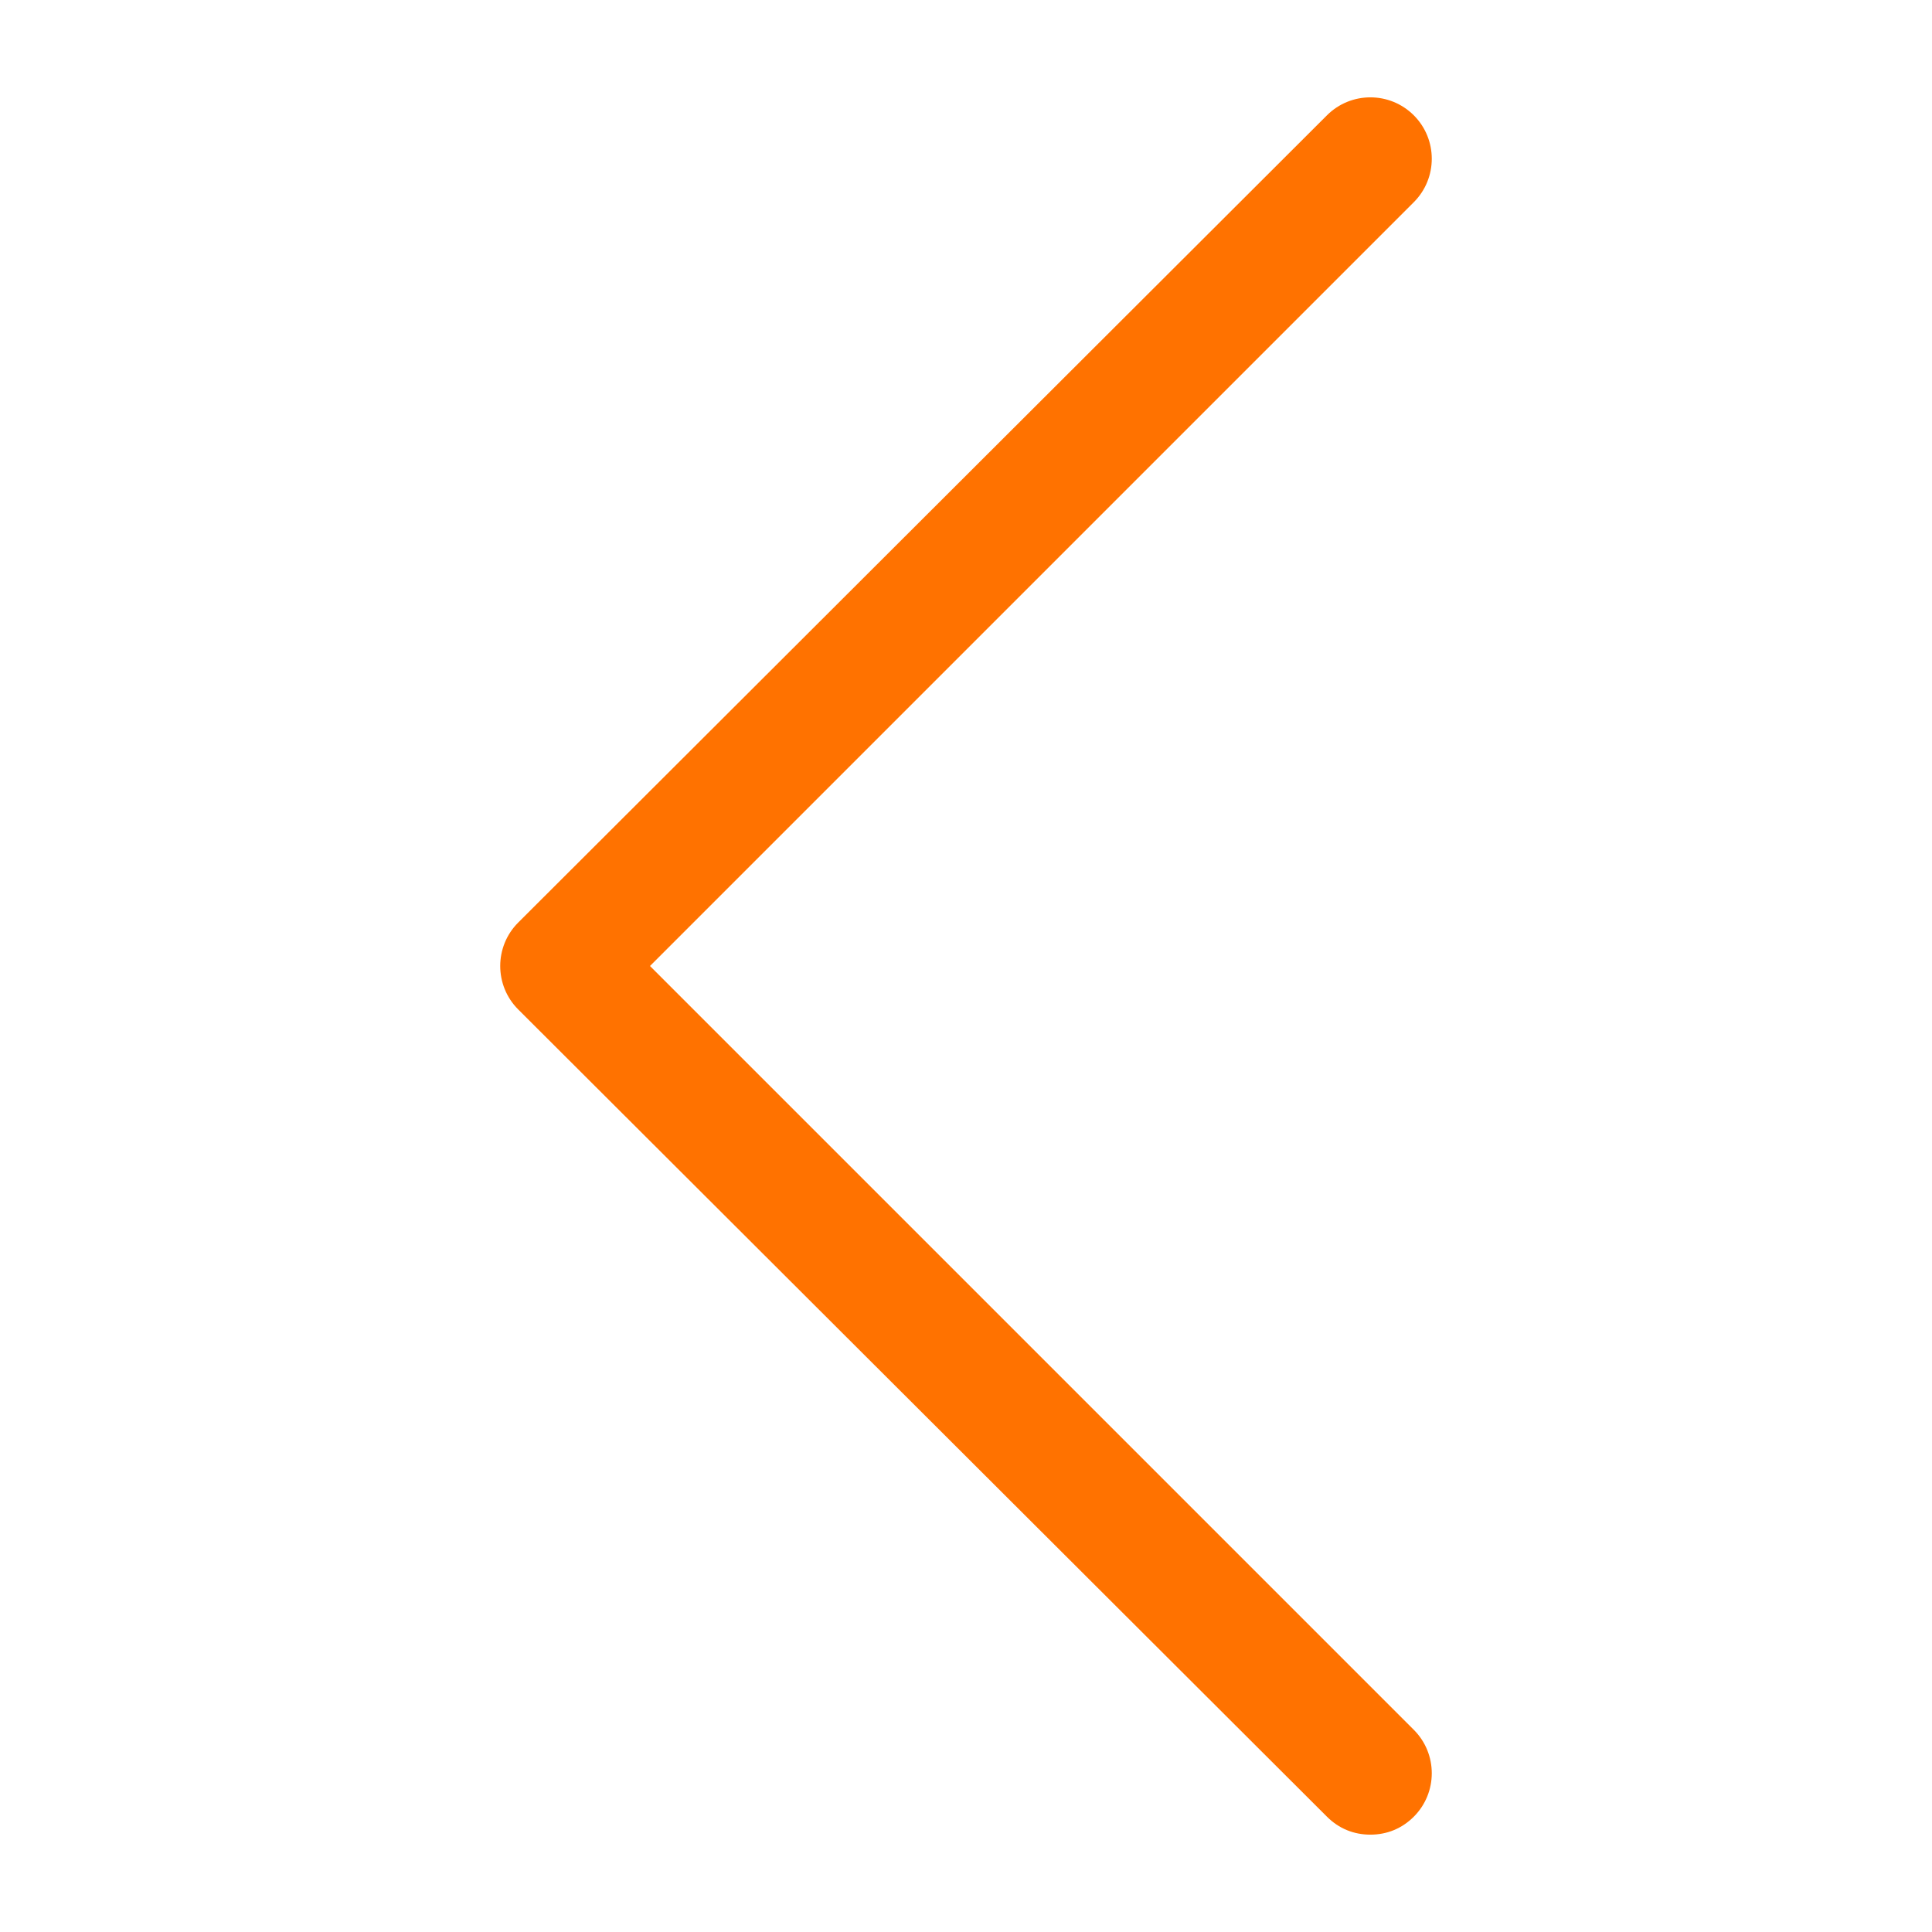
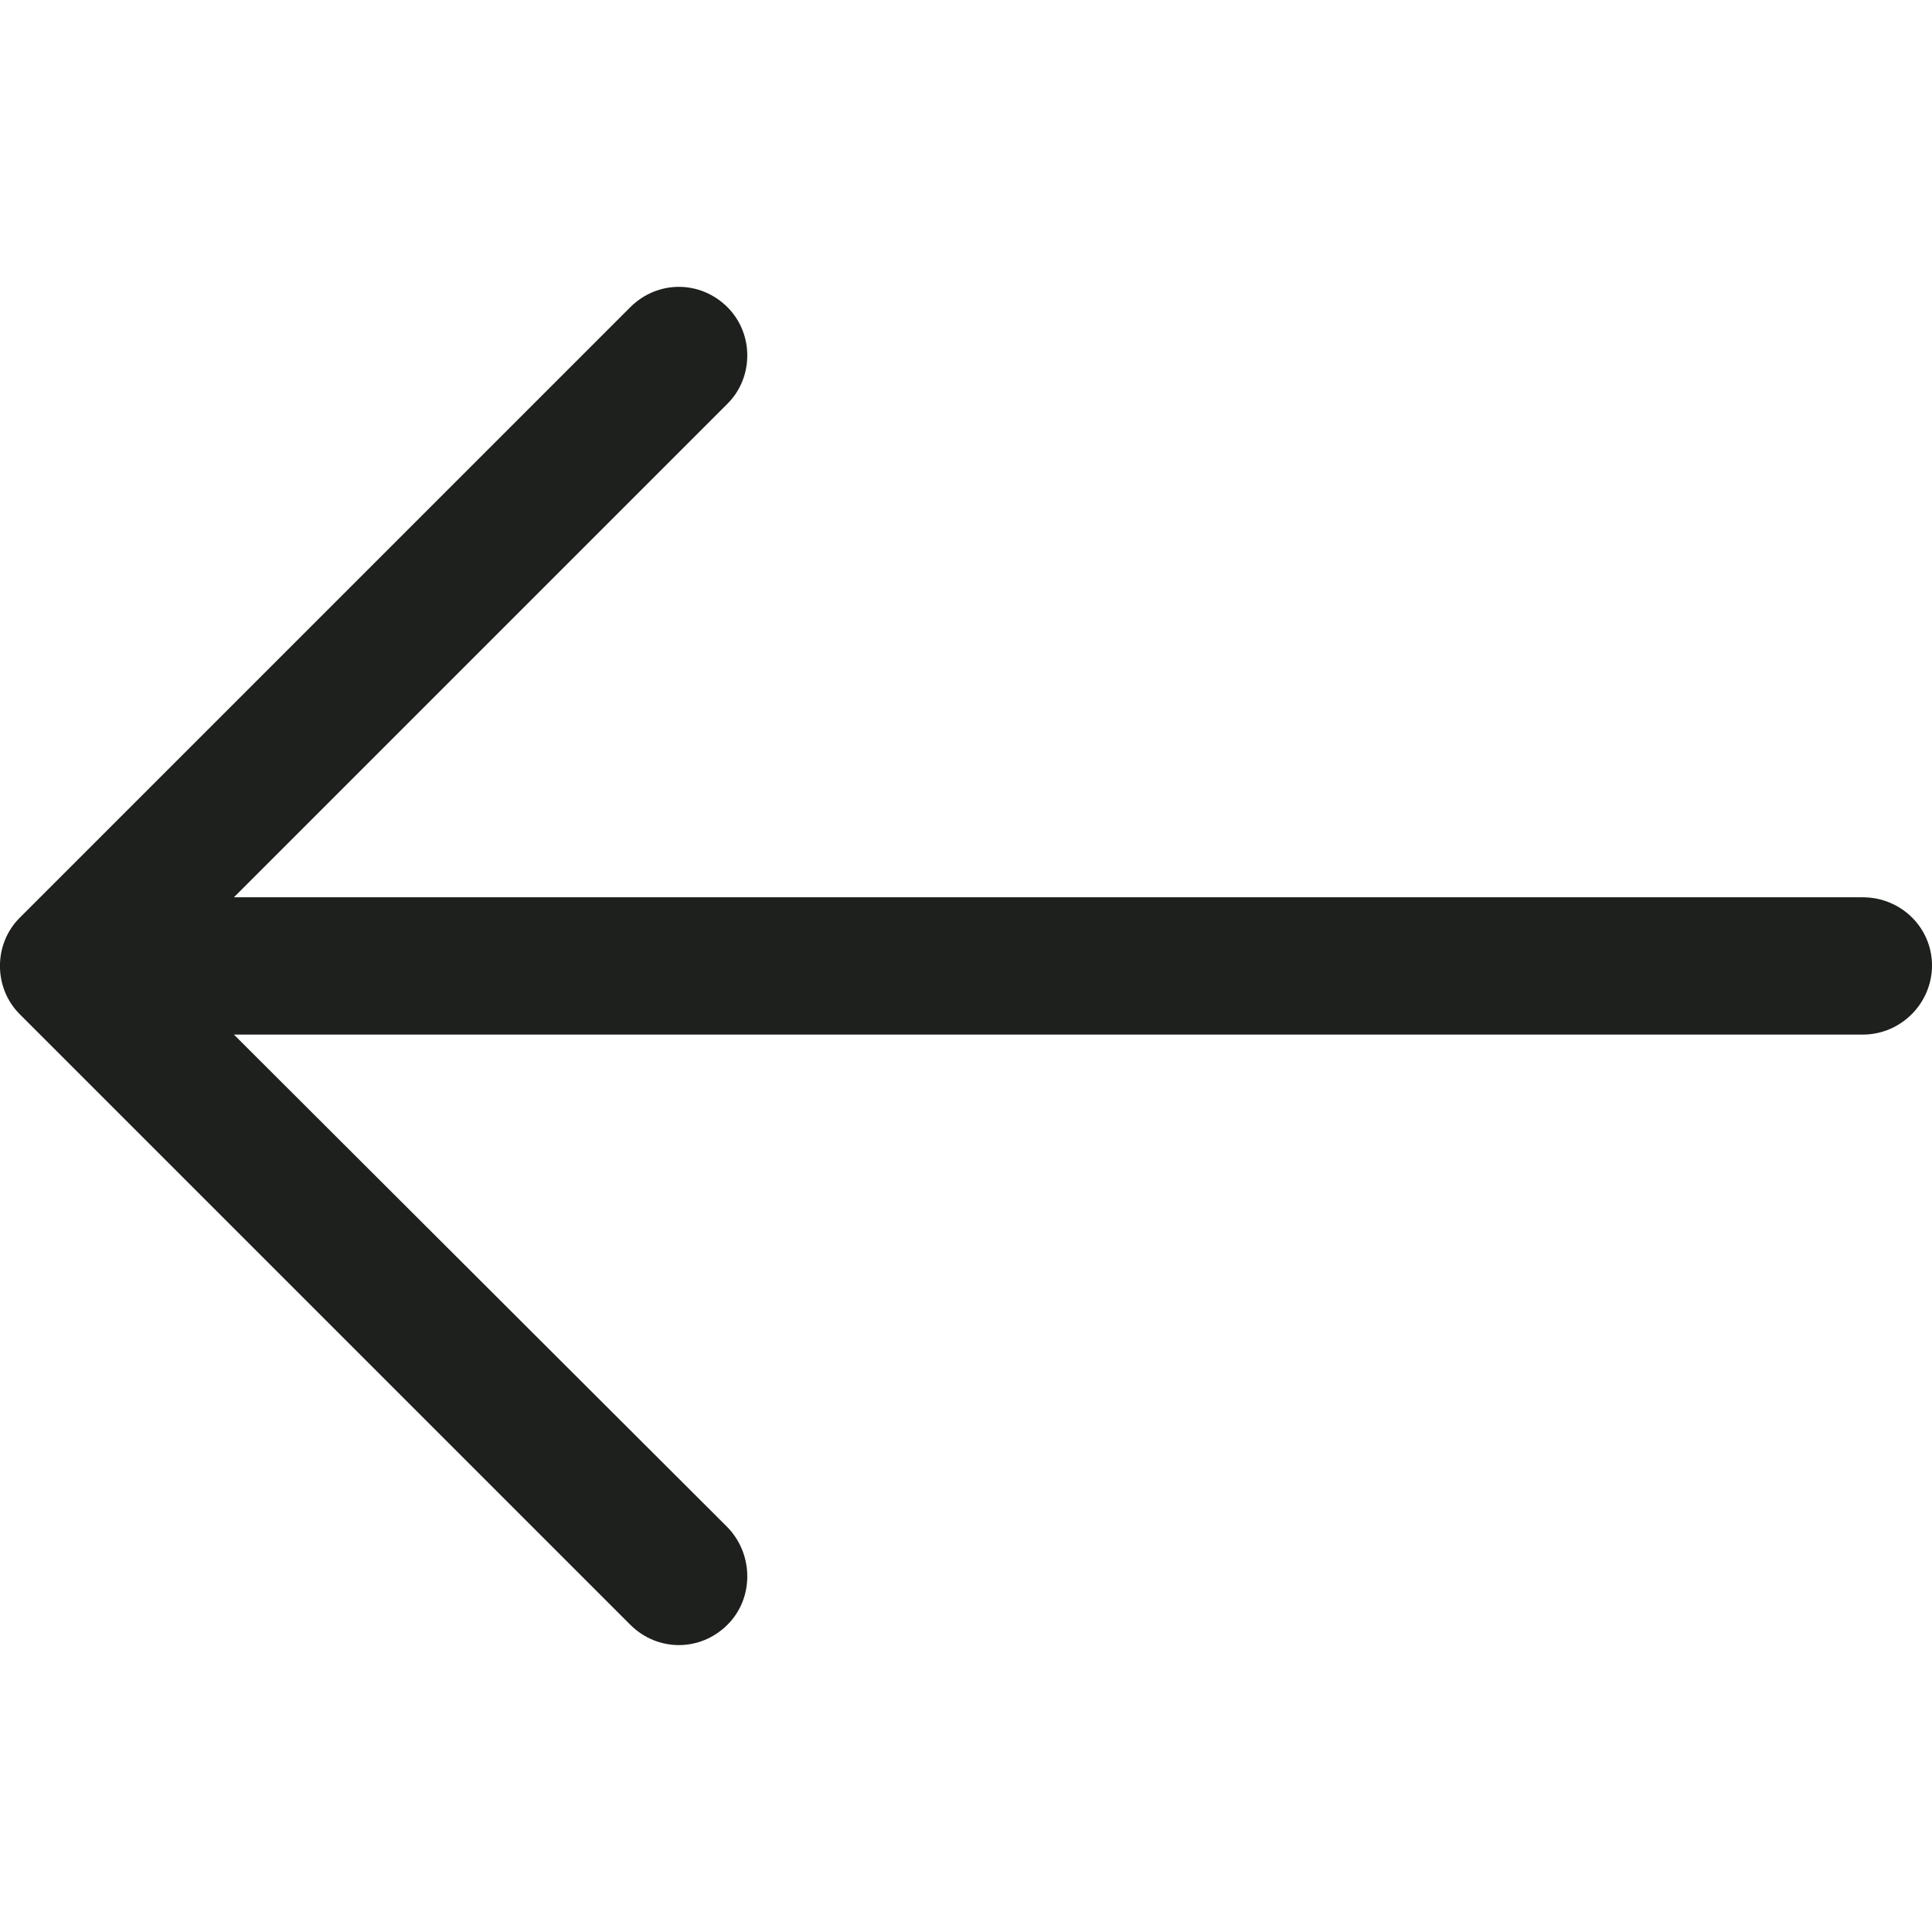
- <svg xmlns="http://www.w3.org/2000/svg" version="1.1" viewBox="0 0 129 129" enable-background="new 0 0 129 129" fill="#ff7200">
-   <g>
-     <path d="m88.6,121.3c0.8,0.8 1.8,1.2 2.9,1.2s2.1-0.4 2.9-1.2c1.6-1.6 1.6-4.2 0-5.8l-51-51 51-51c1.6-1.6 1.6-4.2 0-5.8s-4.2-1.6-5.8,0l-54,53.9c-1.6,1.6-1.6,4.2 0,5.8l54,53.9z" />
-   </g>
+ <svg xmlns="http://www.w3.org/2000/svg" version="1.1" id="Capa_1" x="0px" y="0px" viewBox="0 0 31.494 31.494" style="enable-background:new 0 0 31.494 31.494;" xml:space="preserve">
+   <path style="fill:#1E201D;" d="M10.273,5.009c0.444-0.444,1.143-0.444,1.587,0c0.429,0.429,0.429,1.143,0,1.571l-8.047,8.047h26.554  c0.619,0,1.127,0.492,1.127,1.111c0,0.619-0.508,1.127-1.127,1.127H3.813l8.047,8.032c0.429,0.444,0.429,1.159,0,1.587  c-0.444,0.444-1.143,0.444-1.587,0l-9.952-9.952c-0.429-0.429-0.429-1.143,0-1.571L10.273,5.009z" />
</svg>
